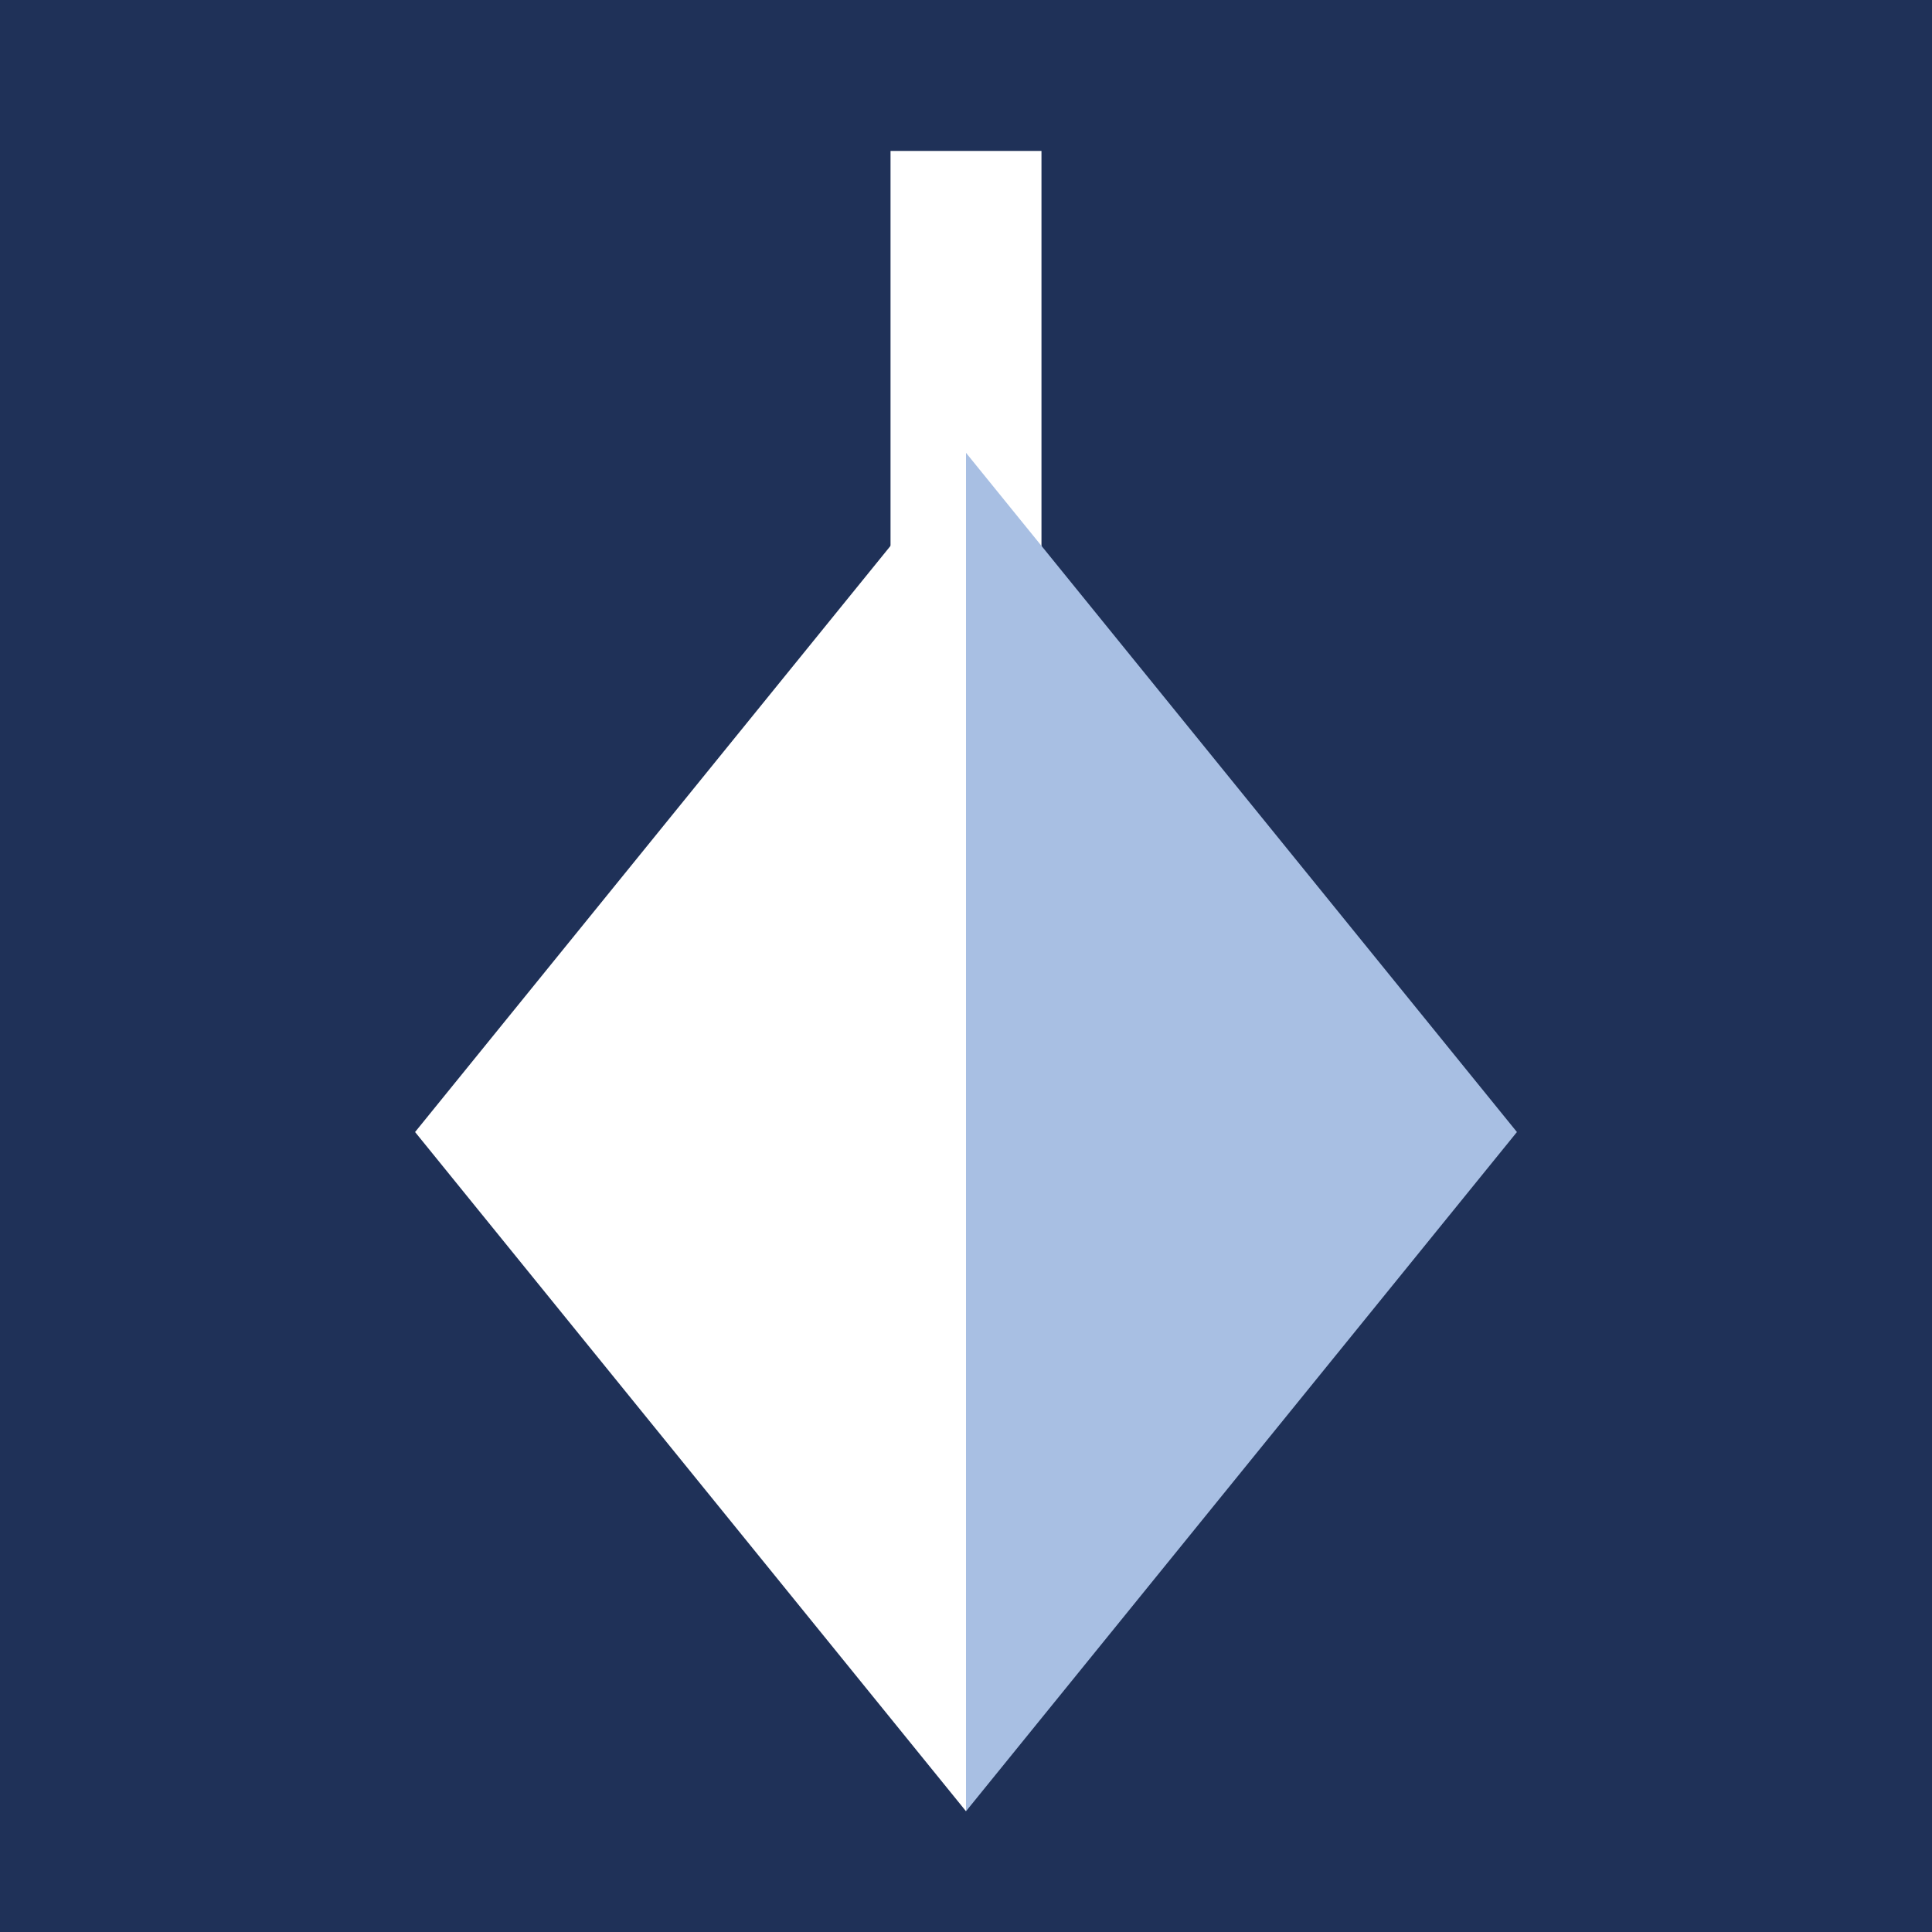
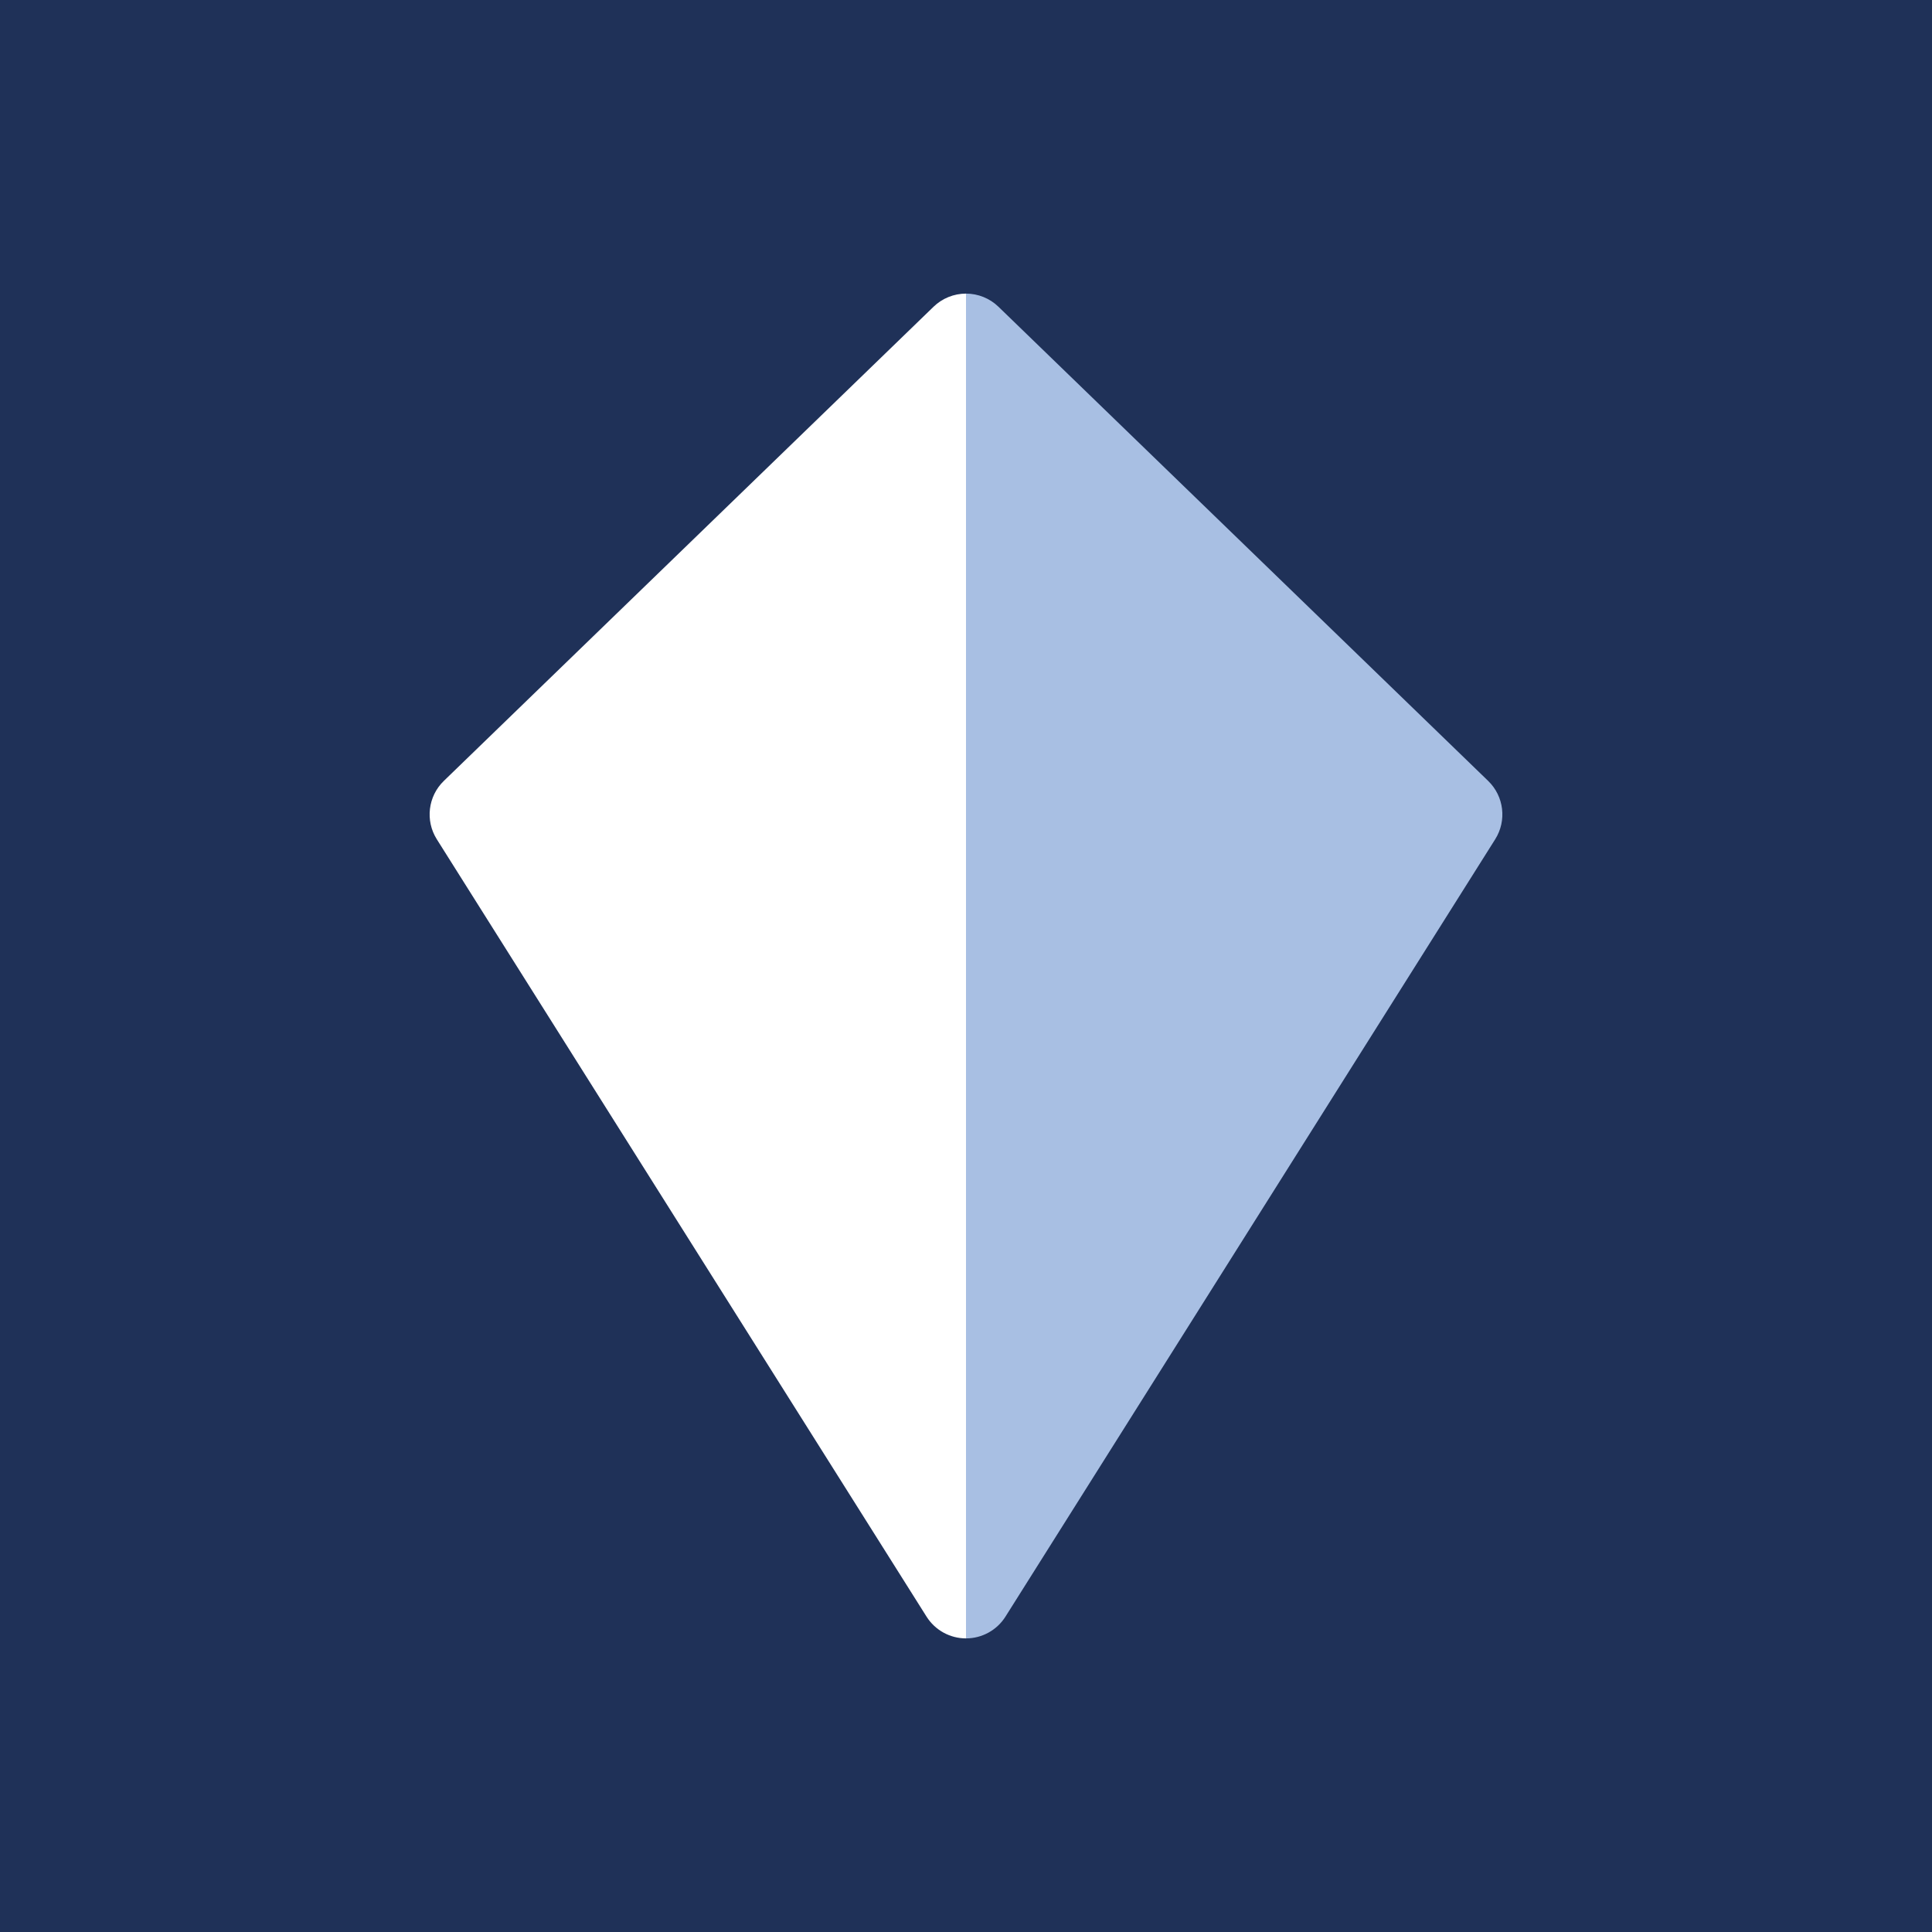
<svg xmlns="http://www.w3.org/2000/svg" viewBox="0 0 512 512">
  <rect width="512" height="512" fill="#1f3158" />
-   <rect x="236" y="40" width="40" height="110" fill="#fff" />
-   <path d="M256 120 L256 480 L110 300 Z" fill="#fff" />
-   <path d="M256 120 L402 300 L256 480 Z" fill="#a8bfe3" />
+   <path d="M256 77.81A12.36 12.36 0 0 0 247.4 81.29L117.62 206.95A12.36 12.36 0 0 0 115.76 222.42L245.54 428.42A12.36 12.36 0 0 0 256 434.19Z" fill="#fff" />
+   <path d="M256 77.81A12.36 12.36 0 0 1 264.6 81.29L394.38 206.95A12.36 12.36 0 0 1 396.24 222.42L266.46 428.42A12.36 12.36 0 0 1 256 434.19Z" fill="#a8bfe3" />
</svg>
